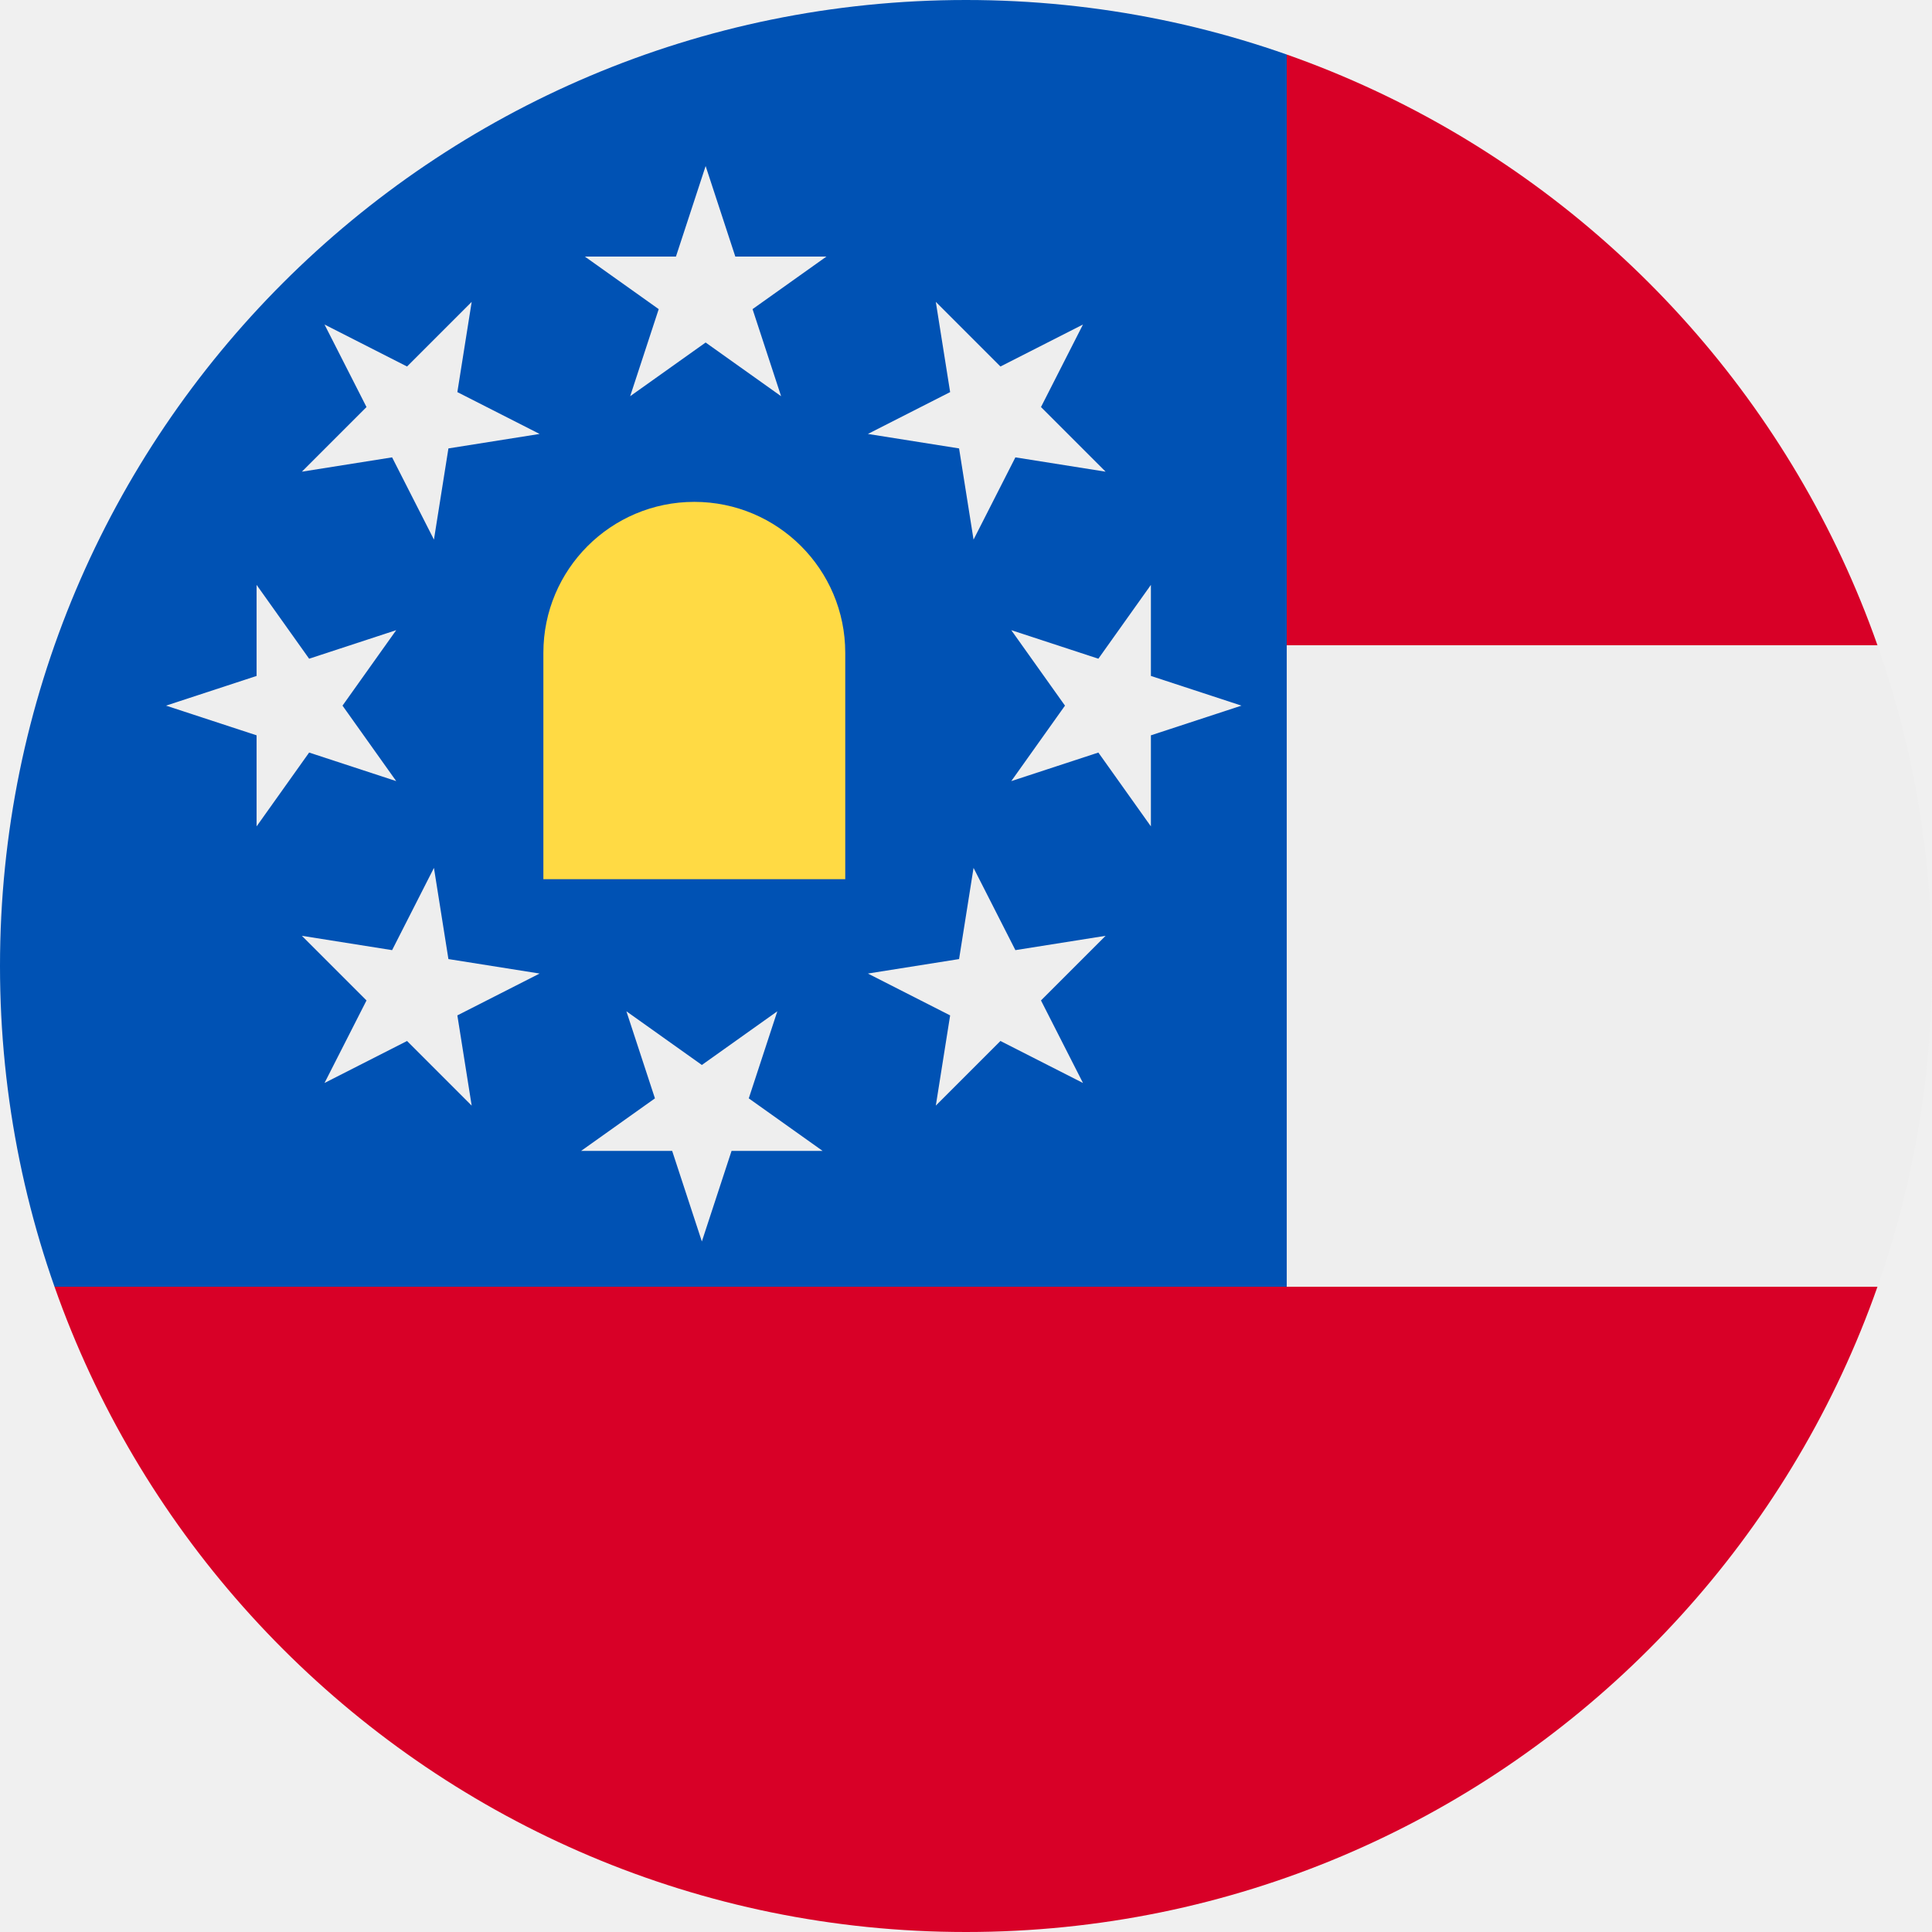
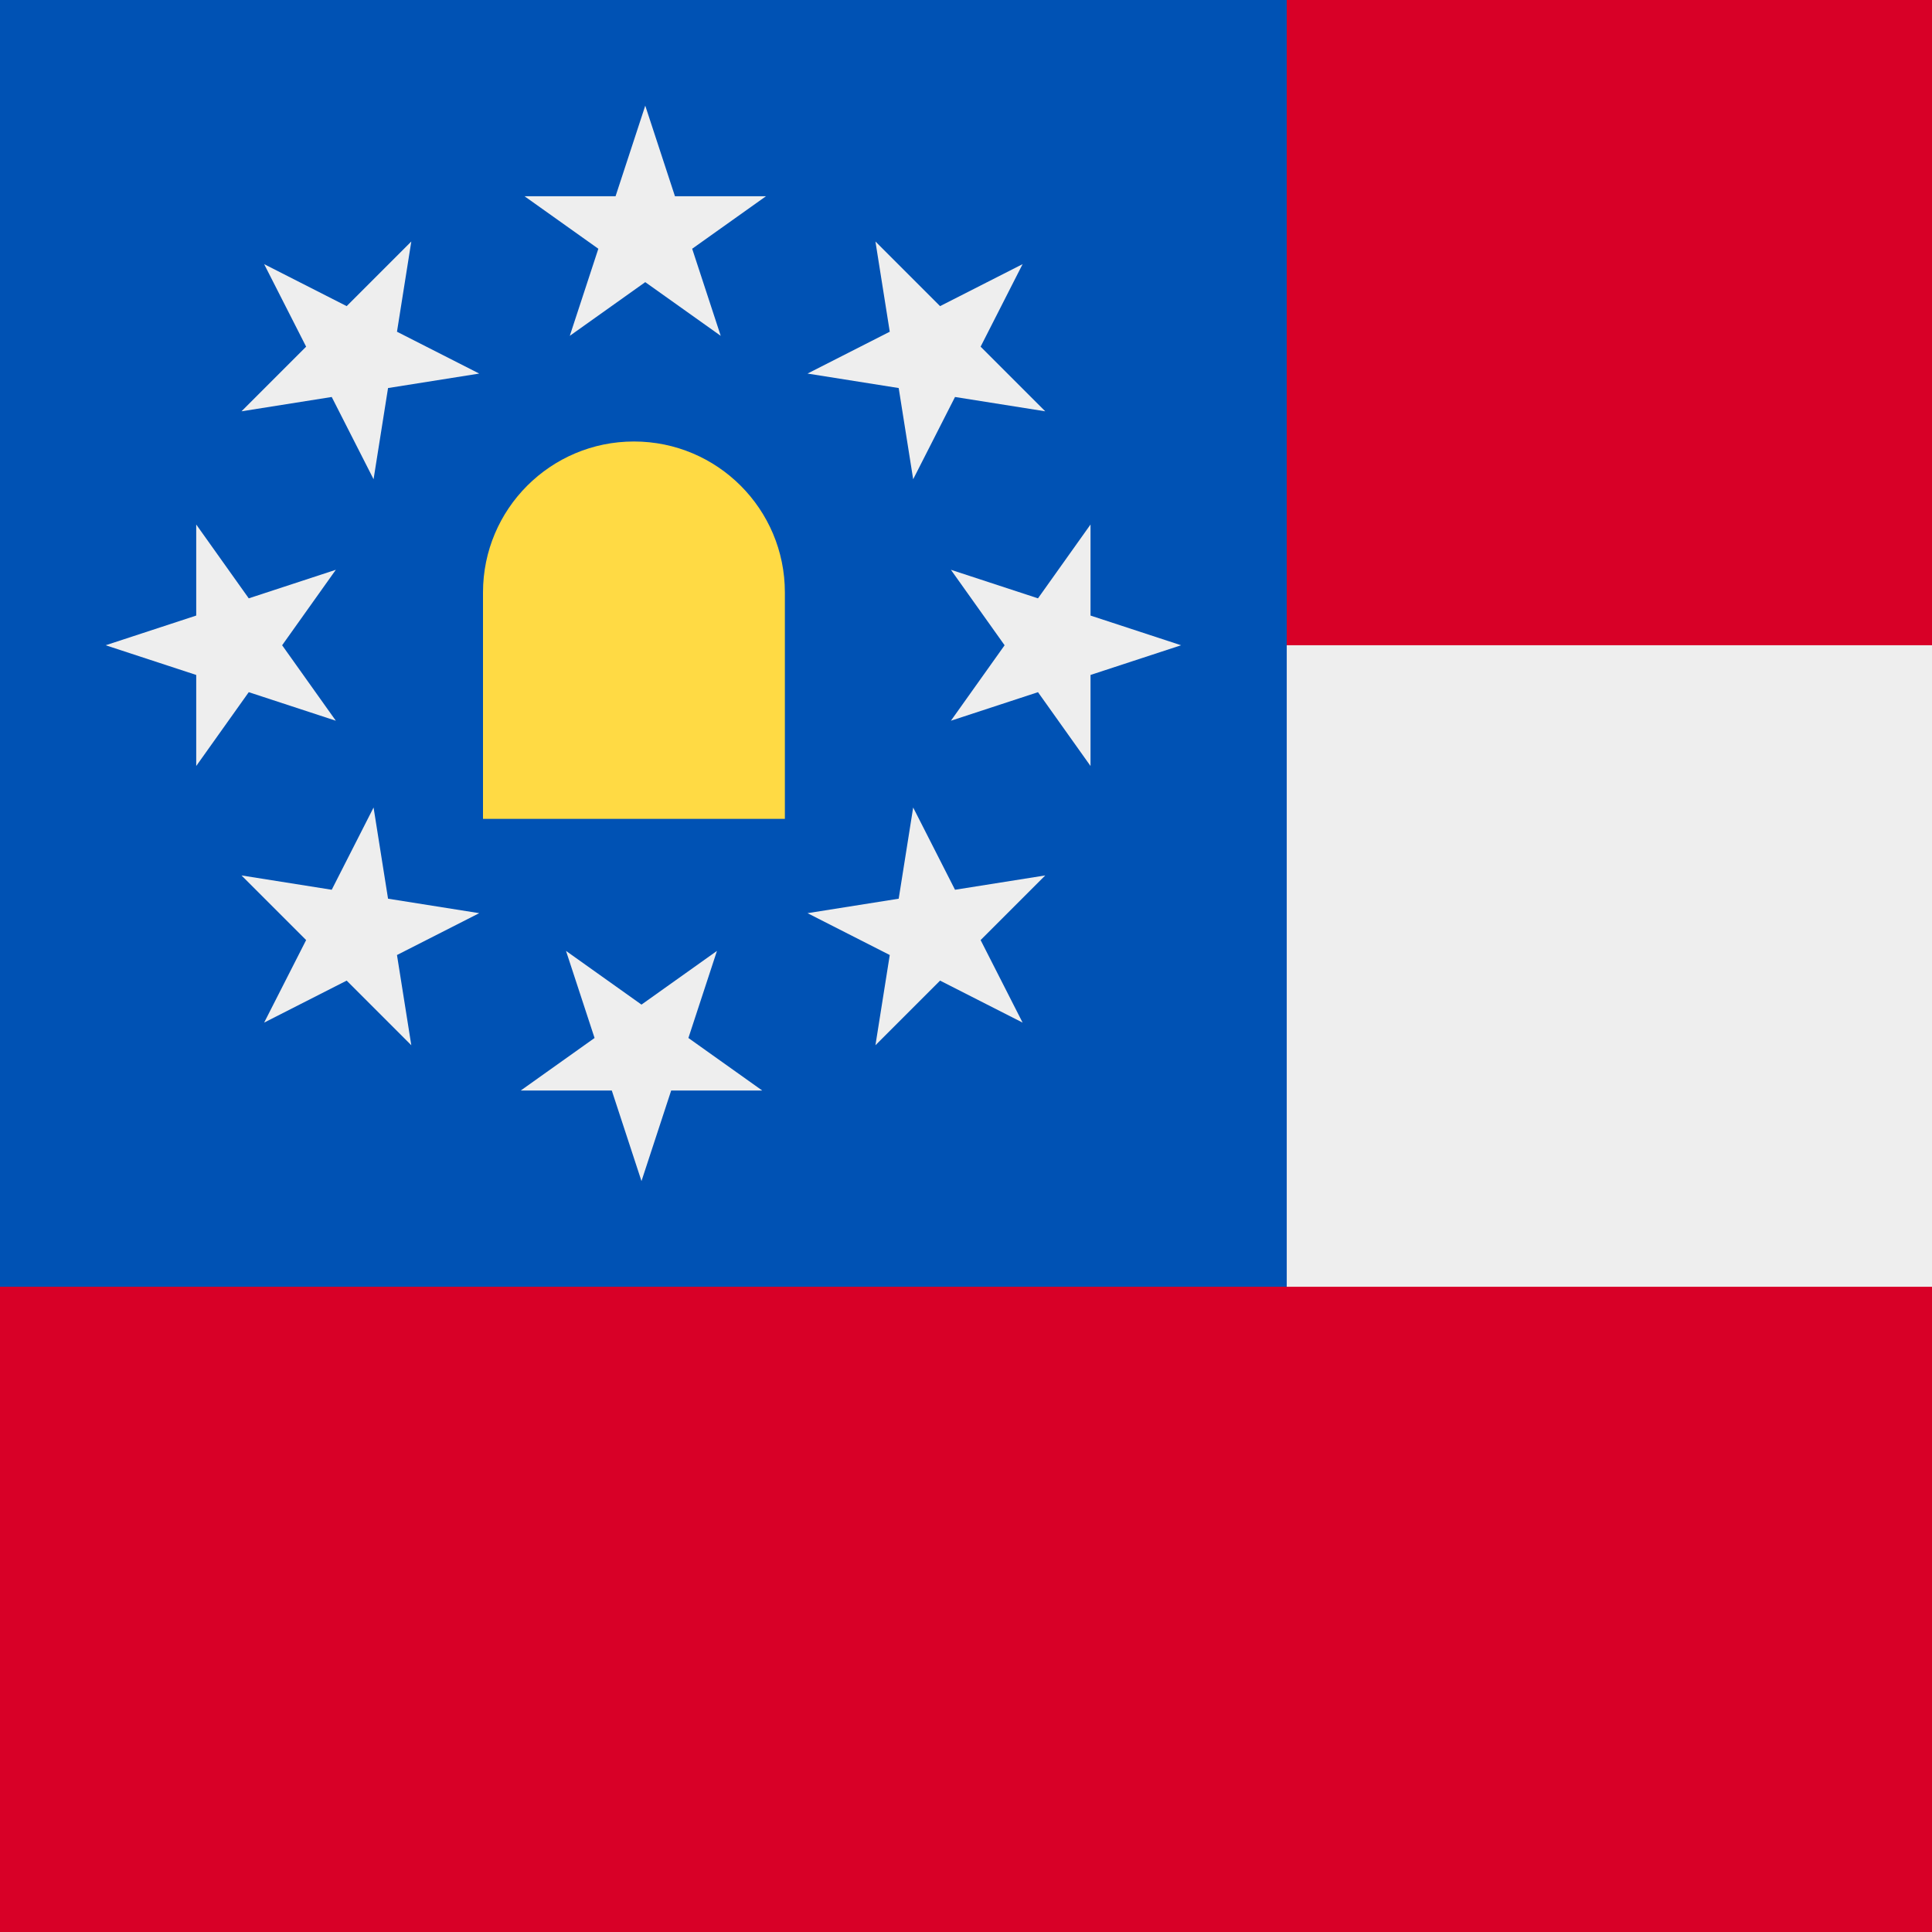
- <svg xmlns="http://www.w3.org/2000/svg" width="512" height="512" viewBox="0 0 512 512">
-   <mask id="a">
-     <circle cx="256" cy="256" r="256" fill="#fff" />
-   </mask>
-   <g mask="url(#a)">
-     <path fill="#d80027" d="M512 0v171l-64 85 64 85v171H0V341L341 0Z" />
-     <path fill="#eee" d="M341 171h171v170H341l-64-85z" />
-     <path fill="#0052b4" d="M0 0h341v341H0Z" />
-     <path fill="#ffda44" d="M184 133a40 40 0 0 0-40 40v60h80v-60a40 40 0 0 0-40-40z" />
-     <path fill="#eee" d="m167 105 52-37h-64l52 37-20-61zm101 62 37 52v-64l-37 52 61-20zm-62 101-52 37h64l-52-37 20 61zm-101-61-37-52v64l37-52-61 20zm125-92 63 10-45-45 10 63 29-57zm28 115-10 63 45-45-63 10 57 29zm-115 28-63-10 45 45-10-63-29 57Zm-28-115 10-63-45 45 63-10-57-29Z" />
+ <svg xmlns="http://www.w3.org/2000/svg" width="512" height="512" fill="none">
+   <g clip-path="url(#a)">
+     <path fill="#D80027" d="M512 0v171l-64 85 64 85v171H0V341L341 0h171Z" />
+     <path fill="#EEE" d="M341 171h171v170H341l-64-85 64-85Z" />
+     <path fill="#0052B4" d="M0 0h341v341H0V0Z" />
+     <path fill="#FFDA44" d="M168 117a40 40 0 0 0-40 40v60h80v-60a40 40 0 0 0-40-40Z" />
+     <path fill="#EEE" d="m151 89 52-37h-64l52 37-20-61-20 61Zm101 62 37 52v-64l-37 52 61-20-61-20Zm-62 101-52 37h64l-52-37 20 61 20-61ZM89 191l-37-52v64l37-52-61 20 61 20Zm125-92 63 10-45-45 10 63 29-57-57 29Zm28 115-10 63 45-45-63 10 57 29-29-57Zm-115 28-63-10 45 45-10-63-29 57 57-29ZM99 127l10-63-45 45 63-10-57-29 29 57Z" />
  </g>
+   <defs>
+     <clipPath id="a">
+       <path fill="#fff" d="M0 0h512v512H0z" />
+     </clipPath>
+   </defs>
</svg>
